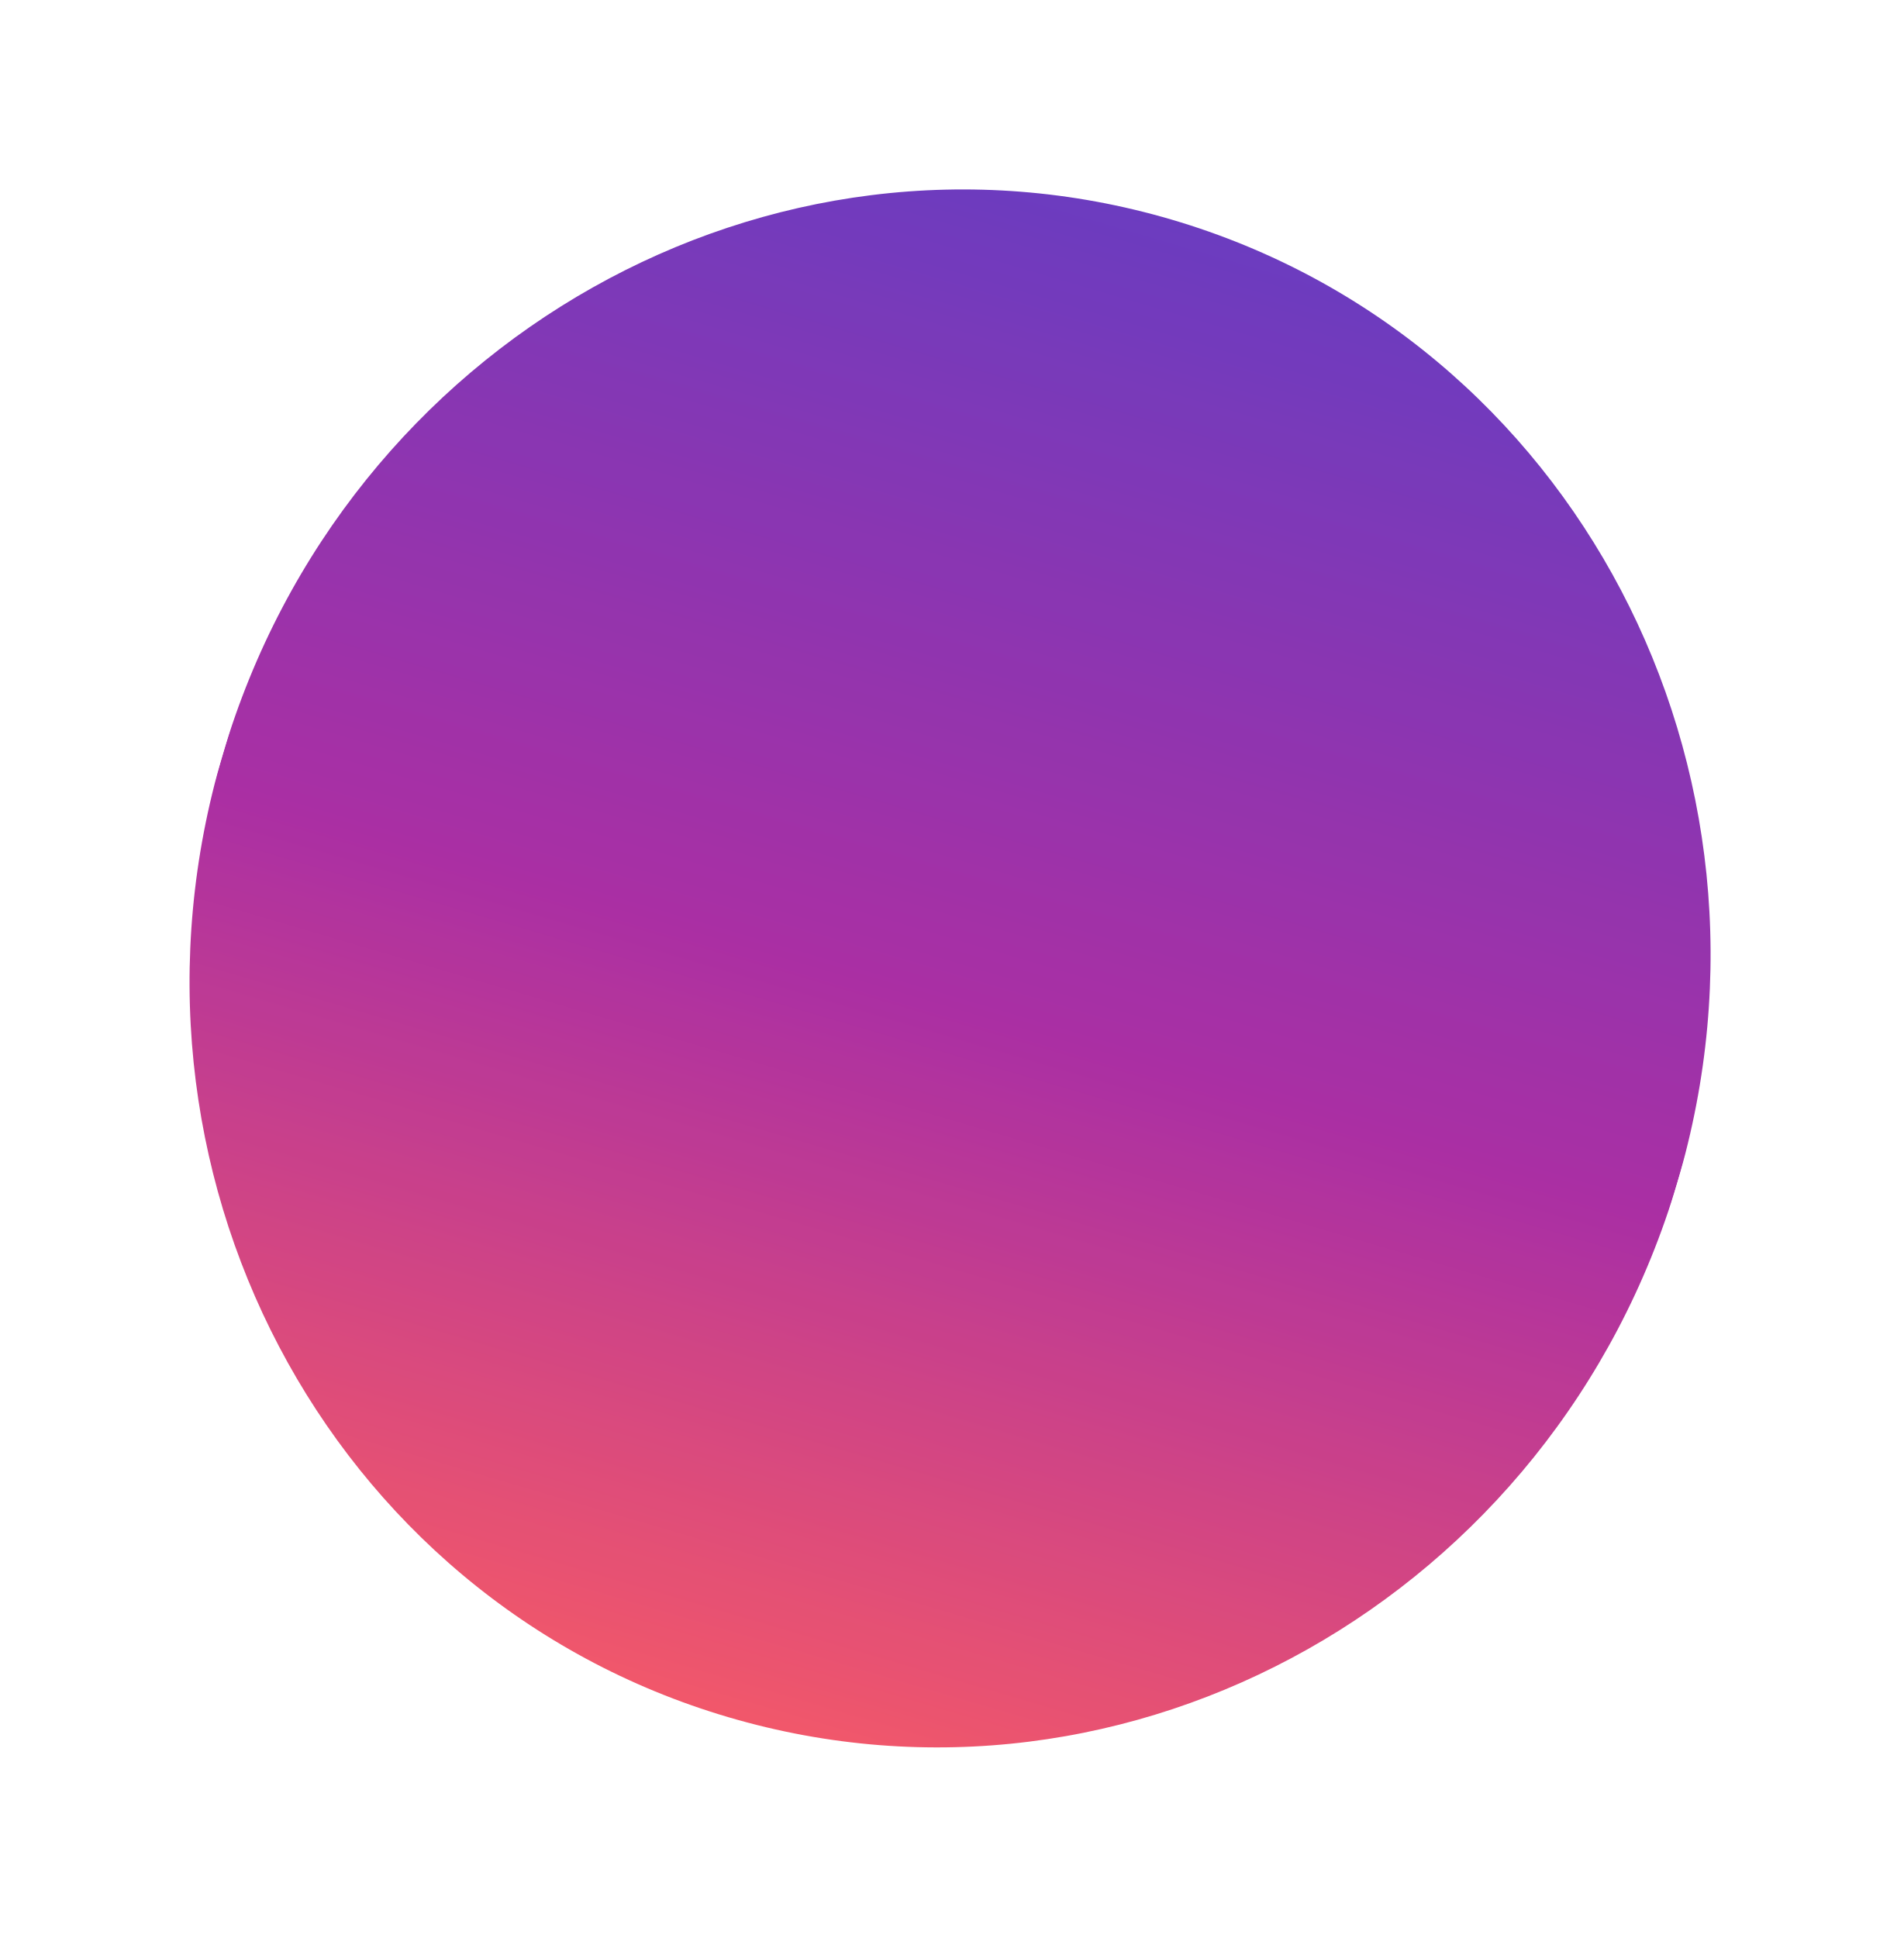
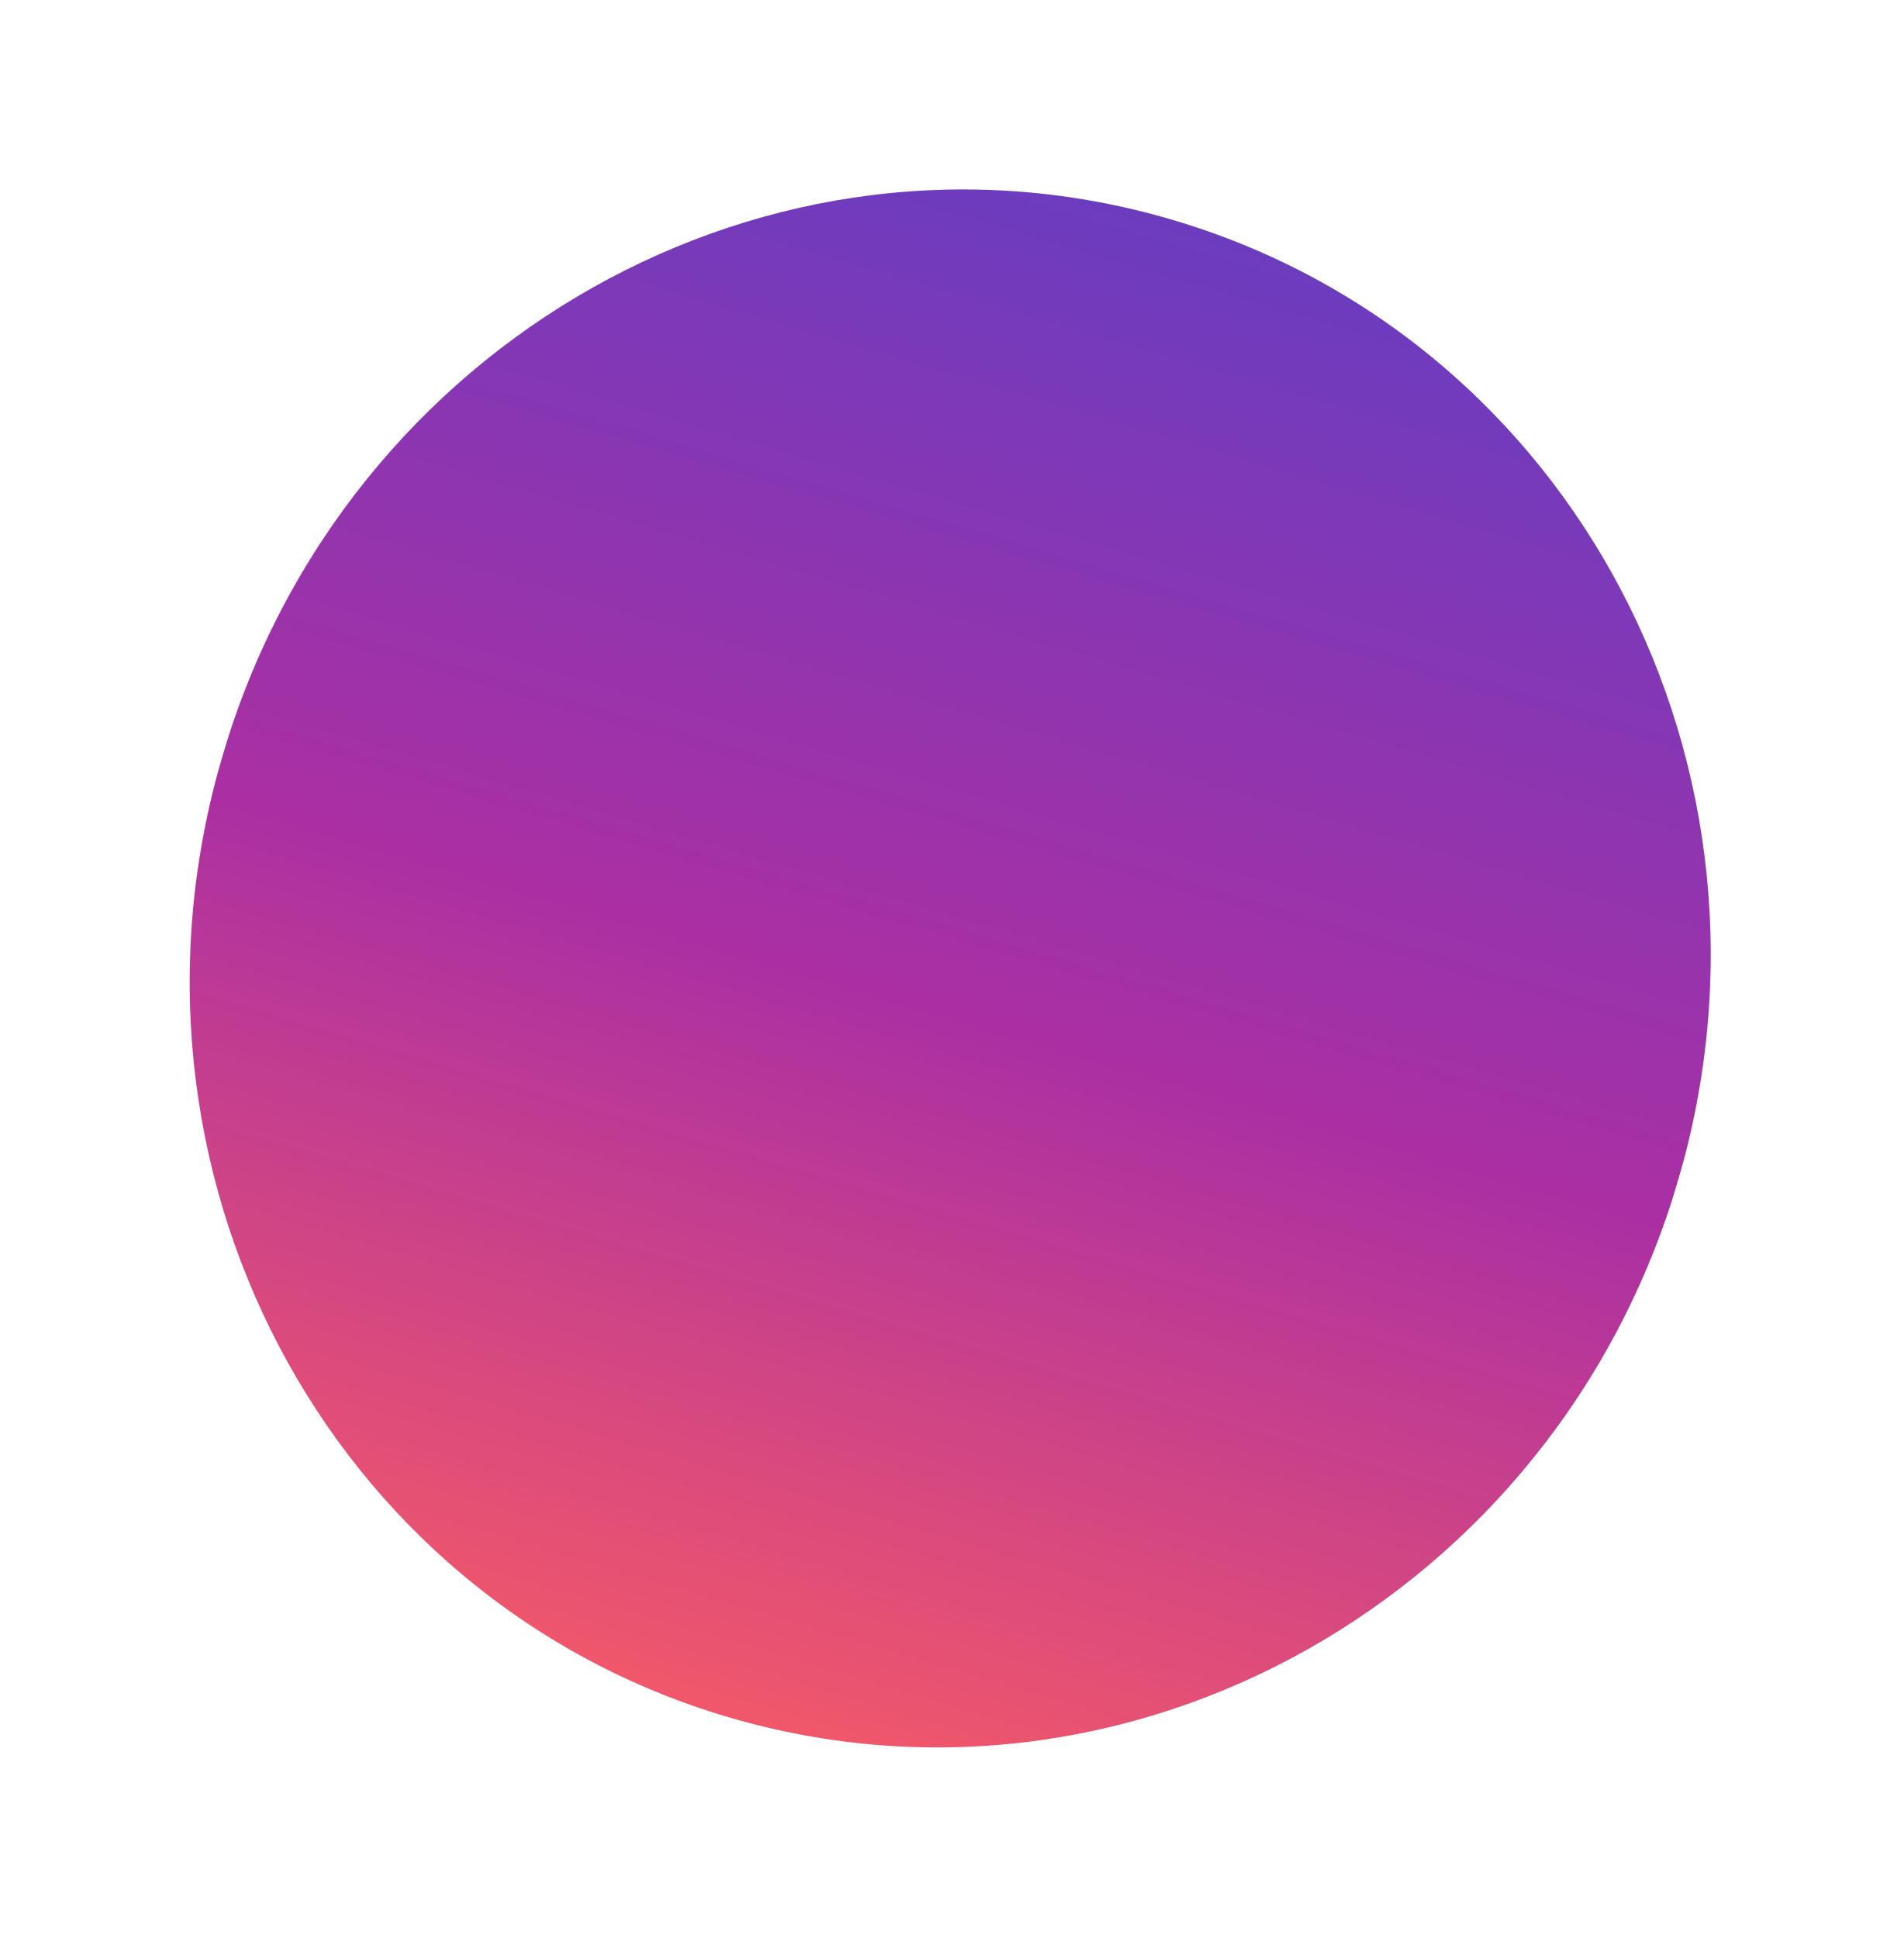
<svg xmlns="http://www.w3.org/2000/svg" width="167" height="170" viewBox="0 0 167 170" fill="none">
  <mask id="a" maskUnits="userSpaceOnUse" x="16" y="16" width="135" height="138">
-     <ellipse rx="68.5" ry="66.5" transform="rotate(106.495 9.947 73.592) skewX(.087)" fill="#D9D9D9" />
+     <ellipse rx="68.5" ry="66.5" transform="rotate(106.496 9.953 73.597) skewX(.088)" fill="#D9D9D9" />
  </mask>
  <g mask="url(#a)">
-     <path transform="rotate(106.495 71.703 79.267) skewX(.087)" fill="url(#paint0_linear_1240_5985)" d="M0 0h154.975v133H0z" />
+     <path transform="rotate(106.496 71.709 79.272) skewX(.088)" fill="url(#paint0_linear_1240_5985)" d="M0 0h154.975v133H0z" />
  </g>
  <defs>
    <linearGradient id="paint0_linear_1240_5985" x1="154.975" y1="66.5" x2="0" y2="66.5" gradientUnits="userSpaceOnUse">
      <stop stop-color="#FF4343" />
      <stop offset=".5" stop-color="#9C0B93" />
      <stop offset="1" stop-color="#4C1BB7" />
    </linearGradient>
  </defs>
</svg>
